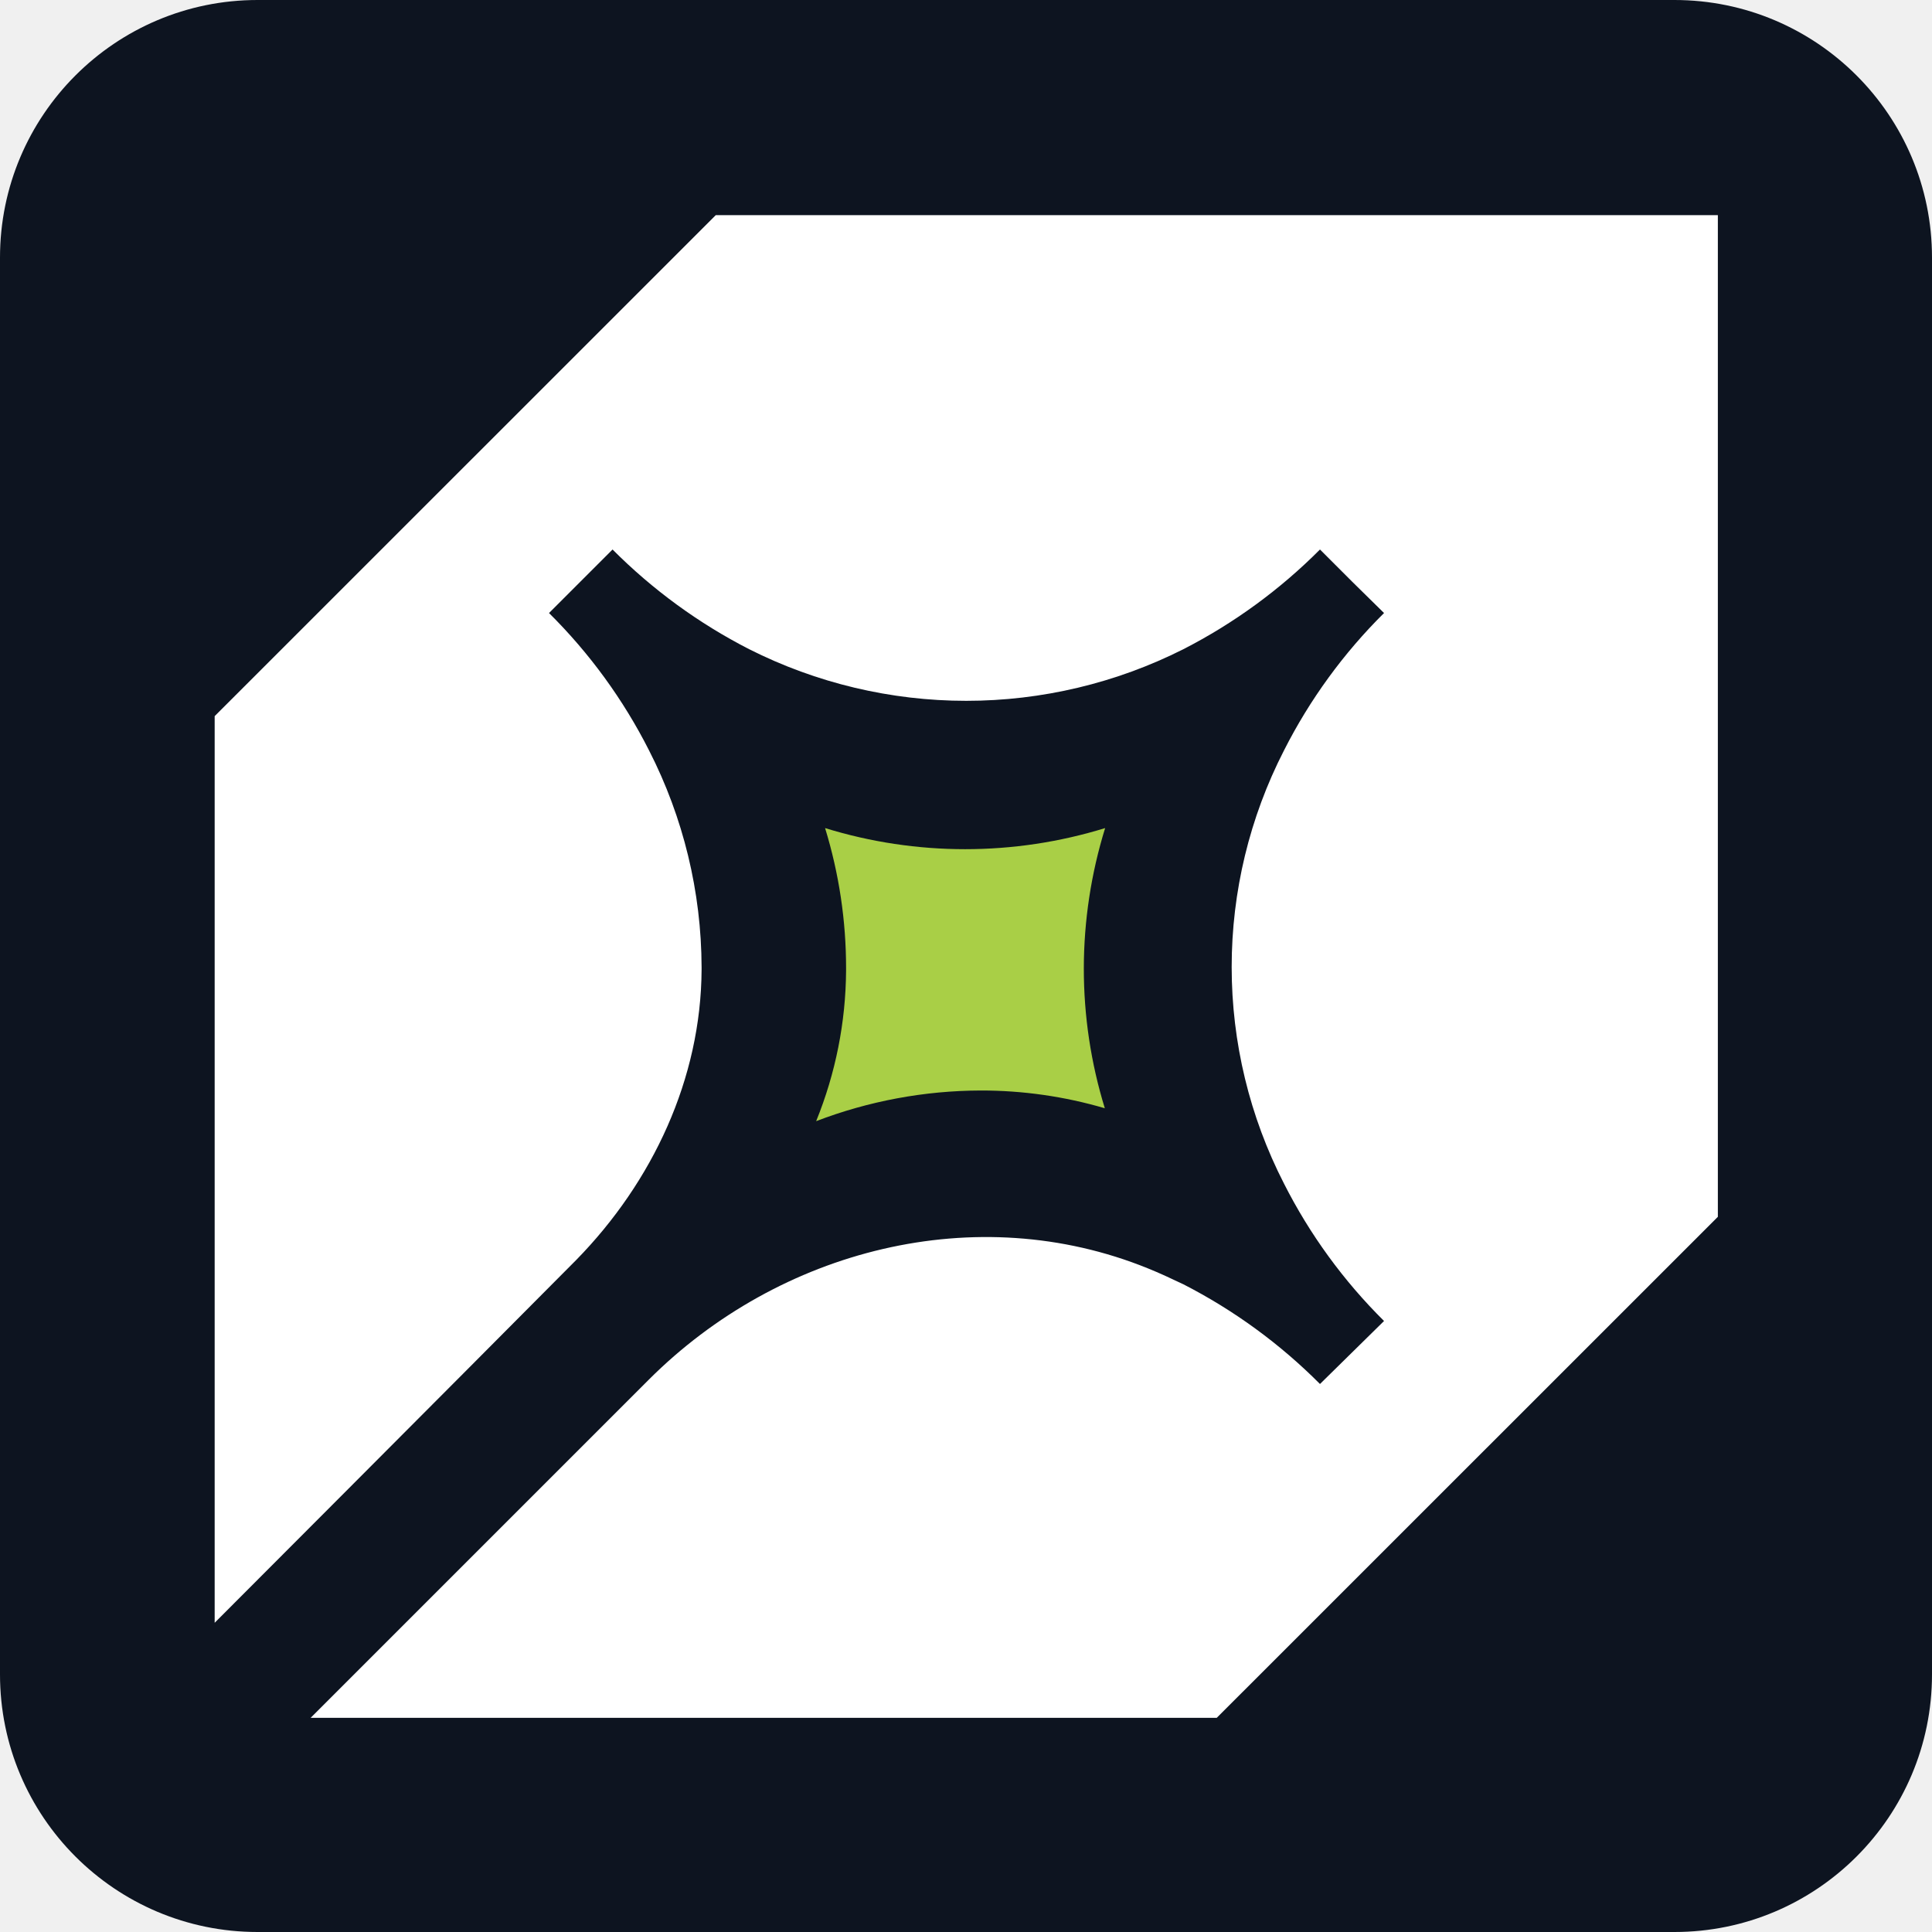
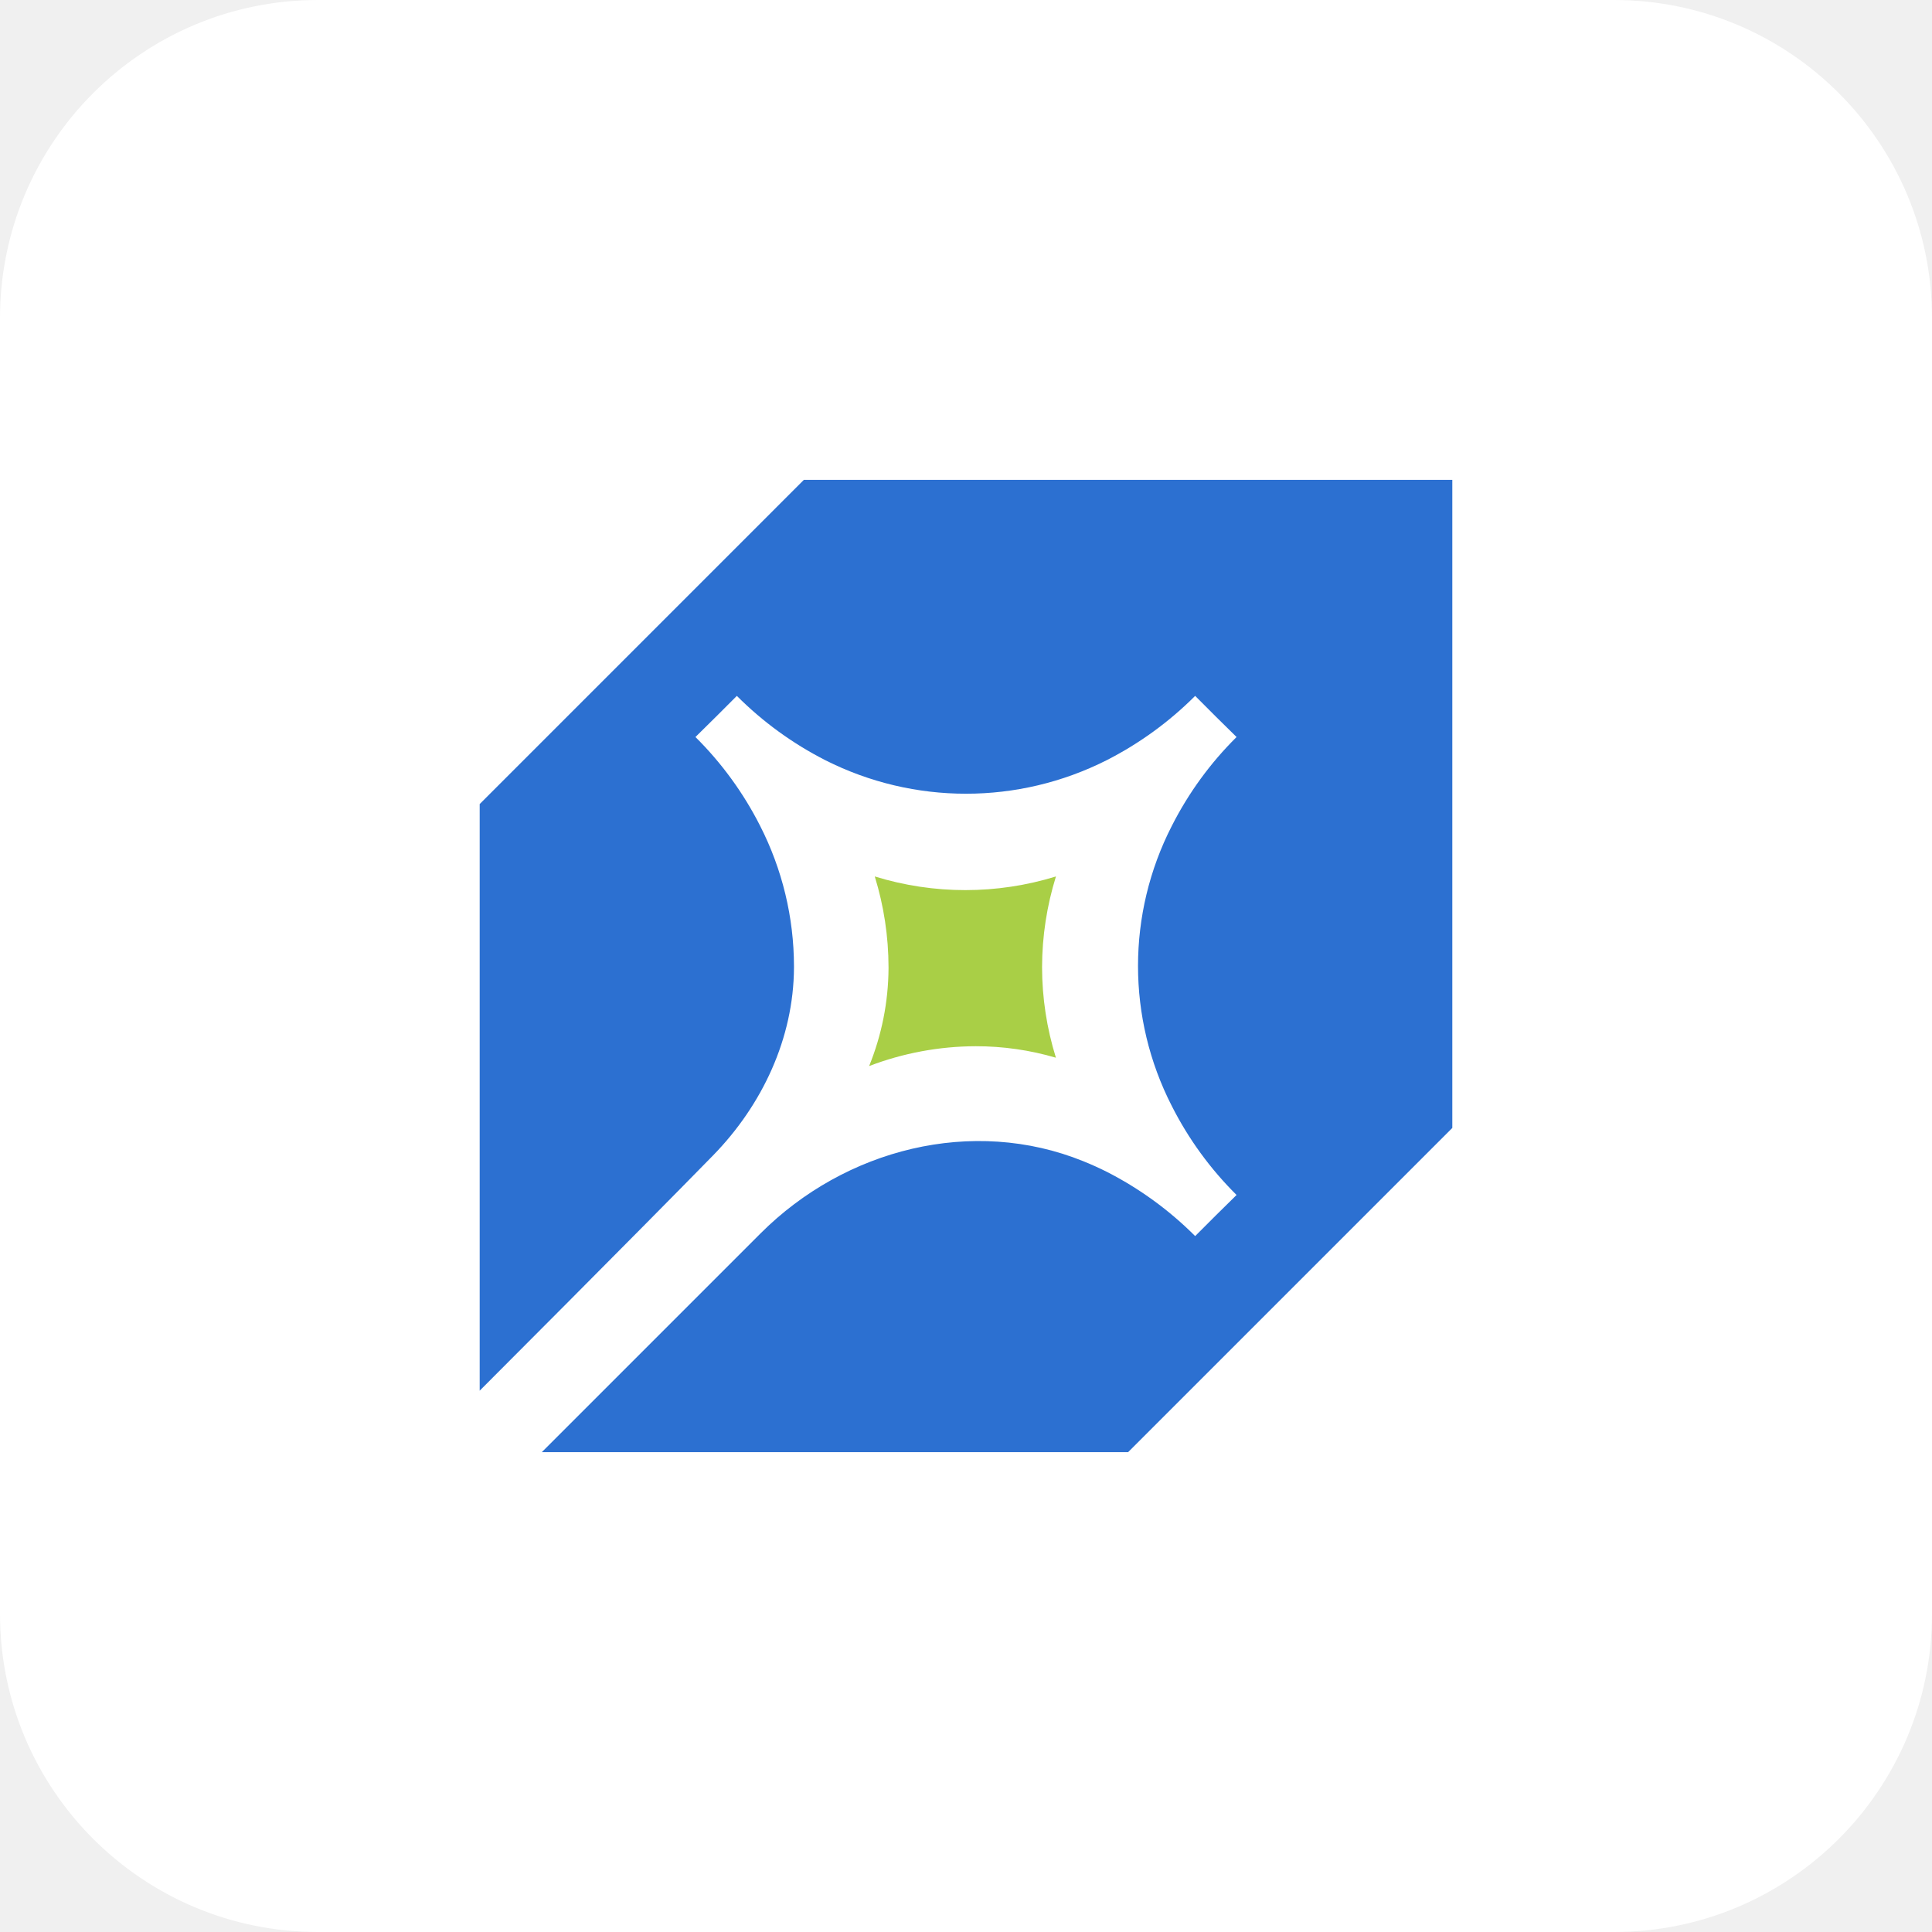
- <svg xmlns="http://www.w3.org/2000/svg" viewBox="0 0 180 180">
-   <rect width="180" height="180" rx="24" fill="#0D1420" />
-   <g transform="translate(20 20) scale(0.978337)">
-     <path d="M143.15 0.046V95.436L95.43 143.146H9.14L41.33 110.956C53.78 98.506 72.54 93.726 88.85 100.336C90 100.796 91.14 101.336 92.26 101.866C97.064 104.328 101.451 107.531 105.26 111.356L108.31 108.356L111.36 105.356C107.501 101.533 104.283 97.113 101.83 92.266C98.557 85.886 96.85 78.817 96.85 71.646C96.85 64.475 98.557 57.407 101.83 51.026C104.283 46.18 107.501 41.76 111.36 37.936L108.31 34.936L105.26 31.886C101.451 35.712 97.064 38.914 92.26 41.376C85.845 44.611 78.76 46.297 71.575 46.297C64.39 46.297 57.305 44.611 50.89 41.376C46.086 38.914 41.699 35.712 37.89 31.886L34.84 34.936L31.84 37.936C35.699 41.76 38.917 46.18 41.37 51.026C44.636 57.417 46.349 64.489 46.37 71.666V71.886C46.32 82.276 41.71 92.106 34.44 99.536C22.47 111.596 0 134.096 0 134.096V47.756L47.72 0.046H143.15Z" fill="white" />
-     <path d="M82.77 71.766C82.766 76.285 83.44 80.778 84.77 85.097C80.934 83.971 76.957 83.402 72.96 83.406C67.599 83.42 62.286 84.409 57.28 86.326C59.132 81.771 60.099 76.904 60.13 71.987V71.766C60.134 67.242 59.46 62.742 58.13 58.416C66.818 61.096 76.112 61.096 84.8 58.416C83.461 62.74 82.777 67.24 82.77 71.766Z" fill="#A9CF46" />
-   </g>
+ <svg xmlns="http://www.w3.org/2000/svg" width="180" height="180" viewBox="0 0 1080 1080" role="img">
+   <rect fill="#fff" width="1080" height="1080" rx="177.79" />
+   <path fill="#a9cf46" d="M582.52,540.66a171,171,0,0,0,7.74,50.61,158.44,158.44,0,0,0-44.87-6.42,168.14,168.14,0,0,0-59.54,11.08,147.29,147.29,0,0,0,10.84-54.45v-.82A172.64,172.64,0,0,0,489,489.94a171.65,171.65,0,0,0,101.28,0A172,172,0,0,0,582.52,540.66Z" />
+   <path fill="#2c70d1" d="M811.85,268.23v362.3L630.62,811.77H302.87L425.14,689.49c47.27-47.27,118.53-65.45,180.48-40.35q6.54,2.64,12.94,5.84a195,195,0,0,1,49.54,36l11.57-11.57L691.25,668a192,192,0,0,1-36.19-49.71,171.68,171.68,0,0,1,0-156.62A192,192,0,0,1,691.25,412l-11.58-11.41L668.1,389a195.27,195.27,0,0,1-49.54,36,174.39,174.39,0,0,1-157.12,0,195.27,195.27,0,0,1-49.54-36l-11.57,11.57L388.76,412a192.19,192.19,0,0,1,36.18,49.71,173.25,173.25,0,0,1,18.9,78.39v.81c-.19,39.47-17.71,76.83-45.3,105.05-45,46-130.39,131.44-130.39,131.44V449.47L449.38,268.23Z" />
</svg>
